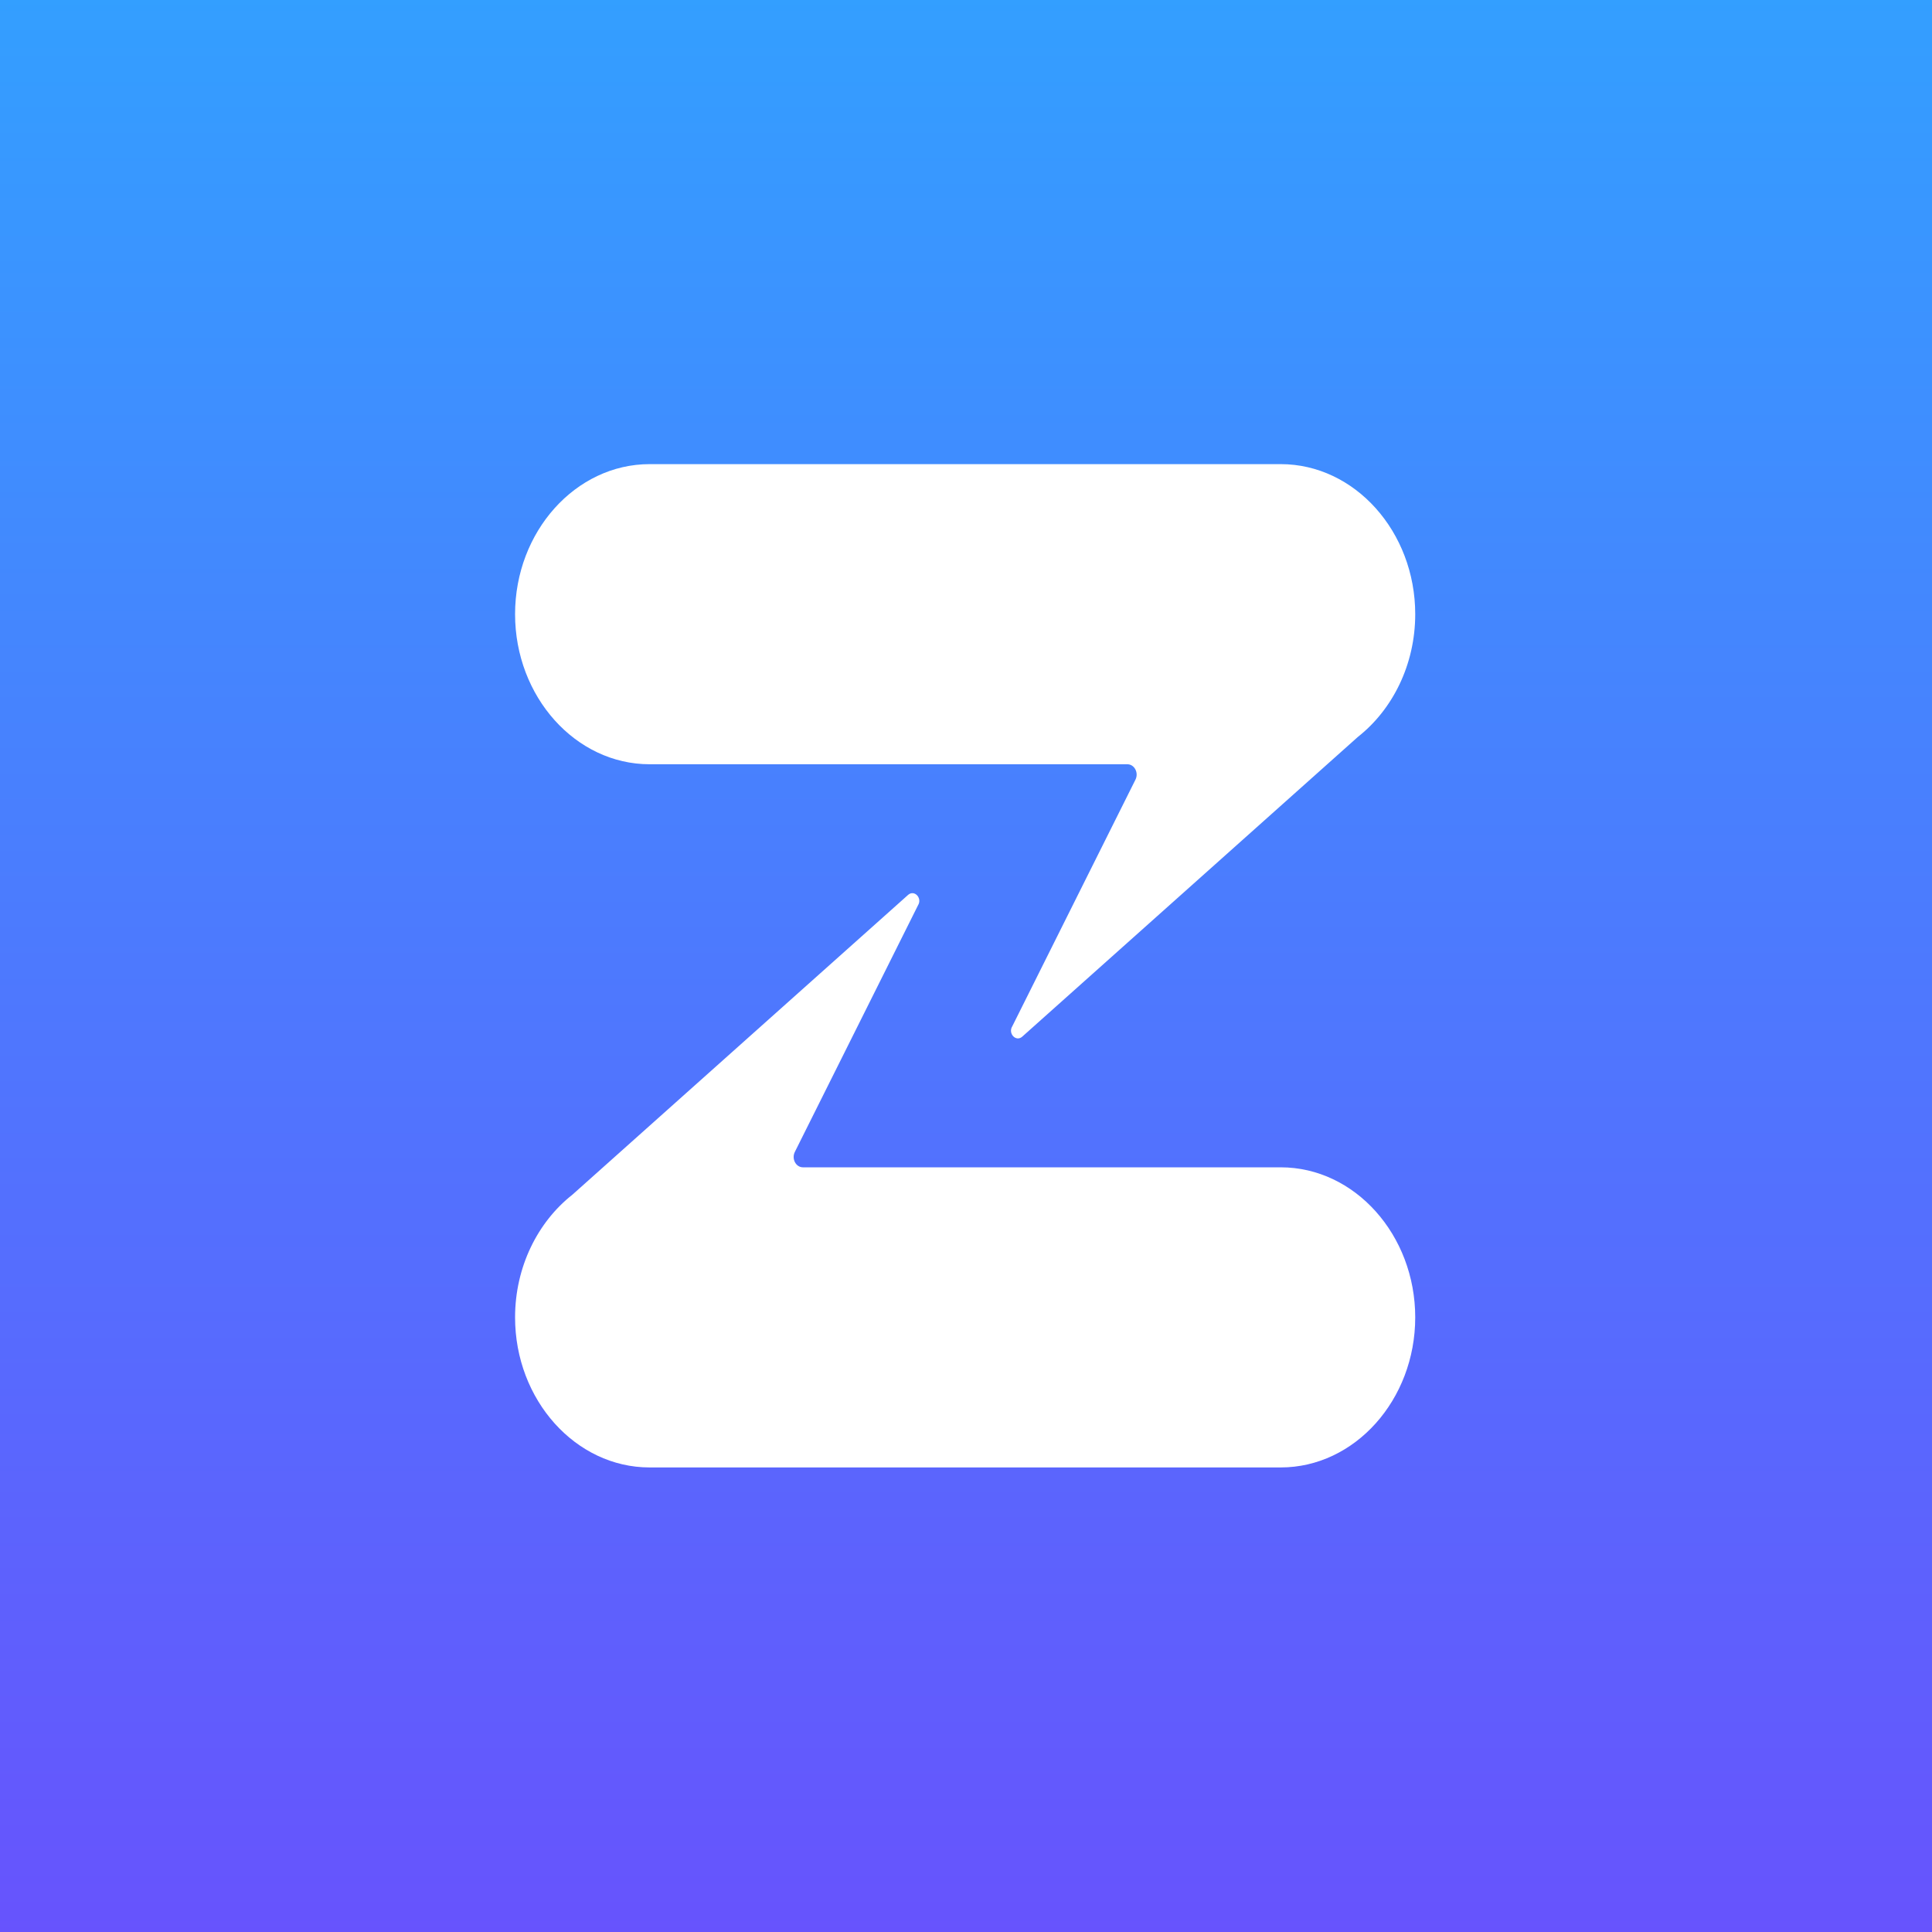
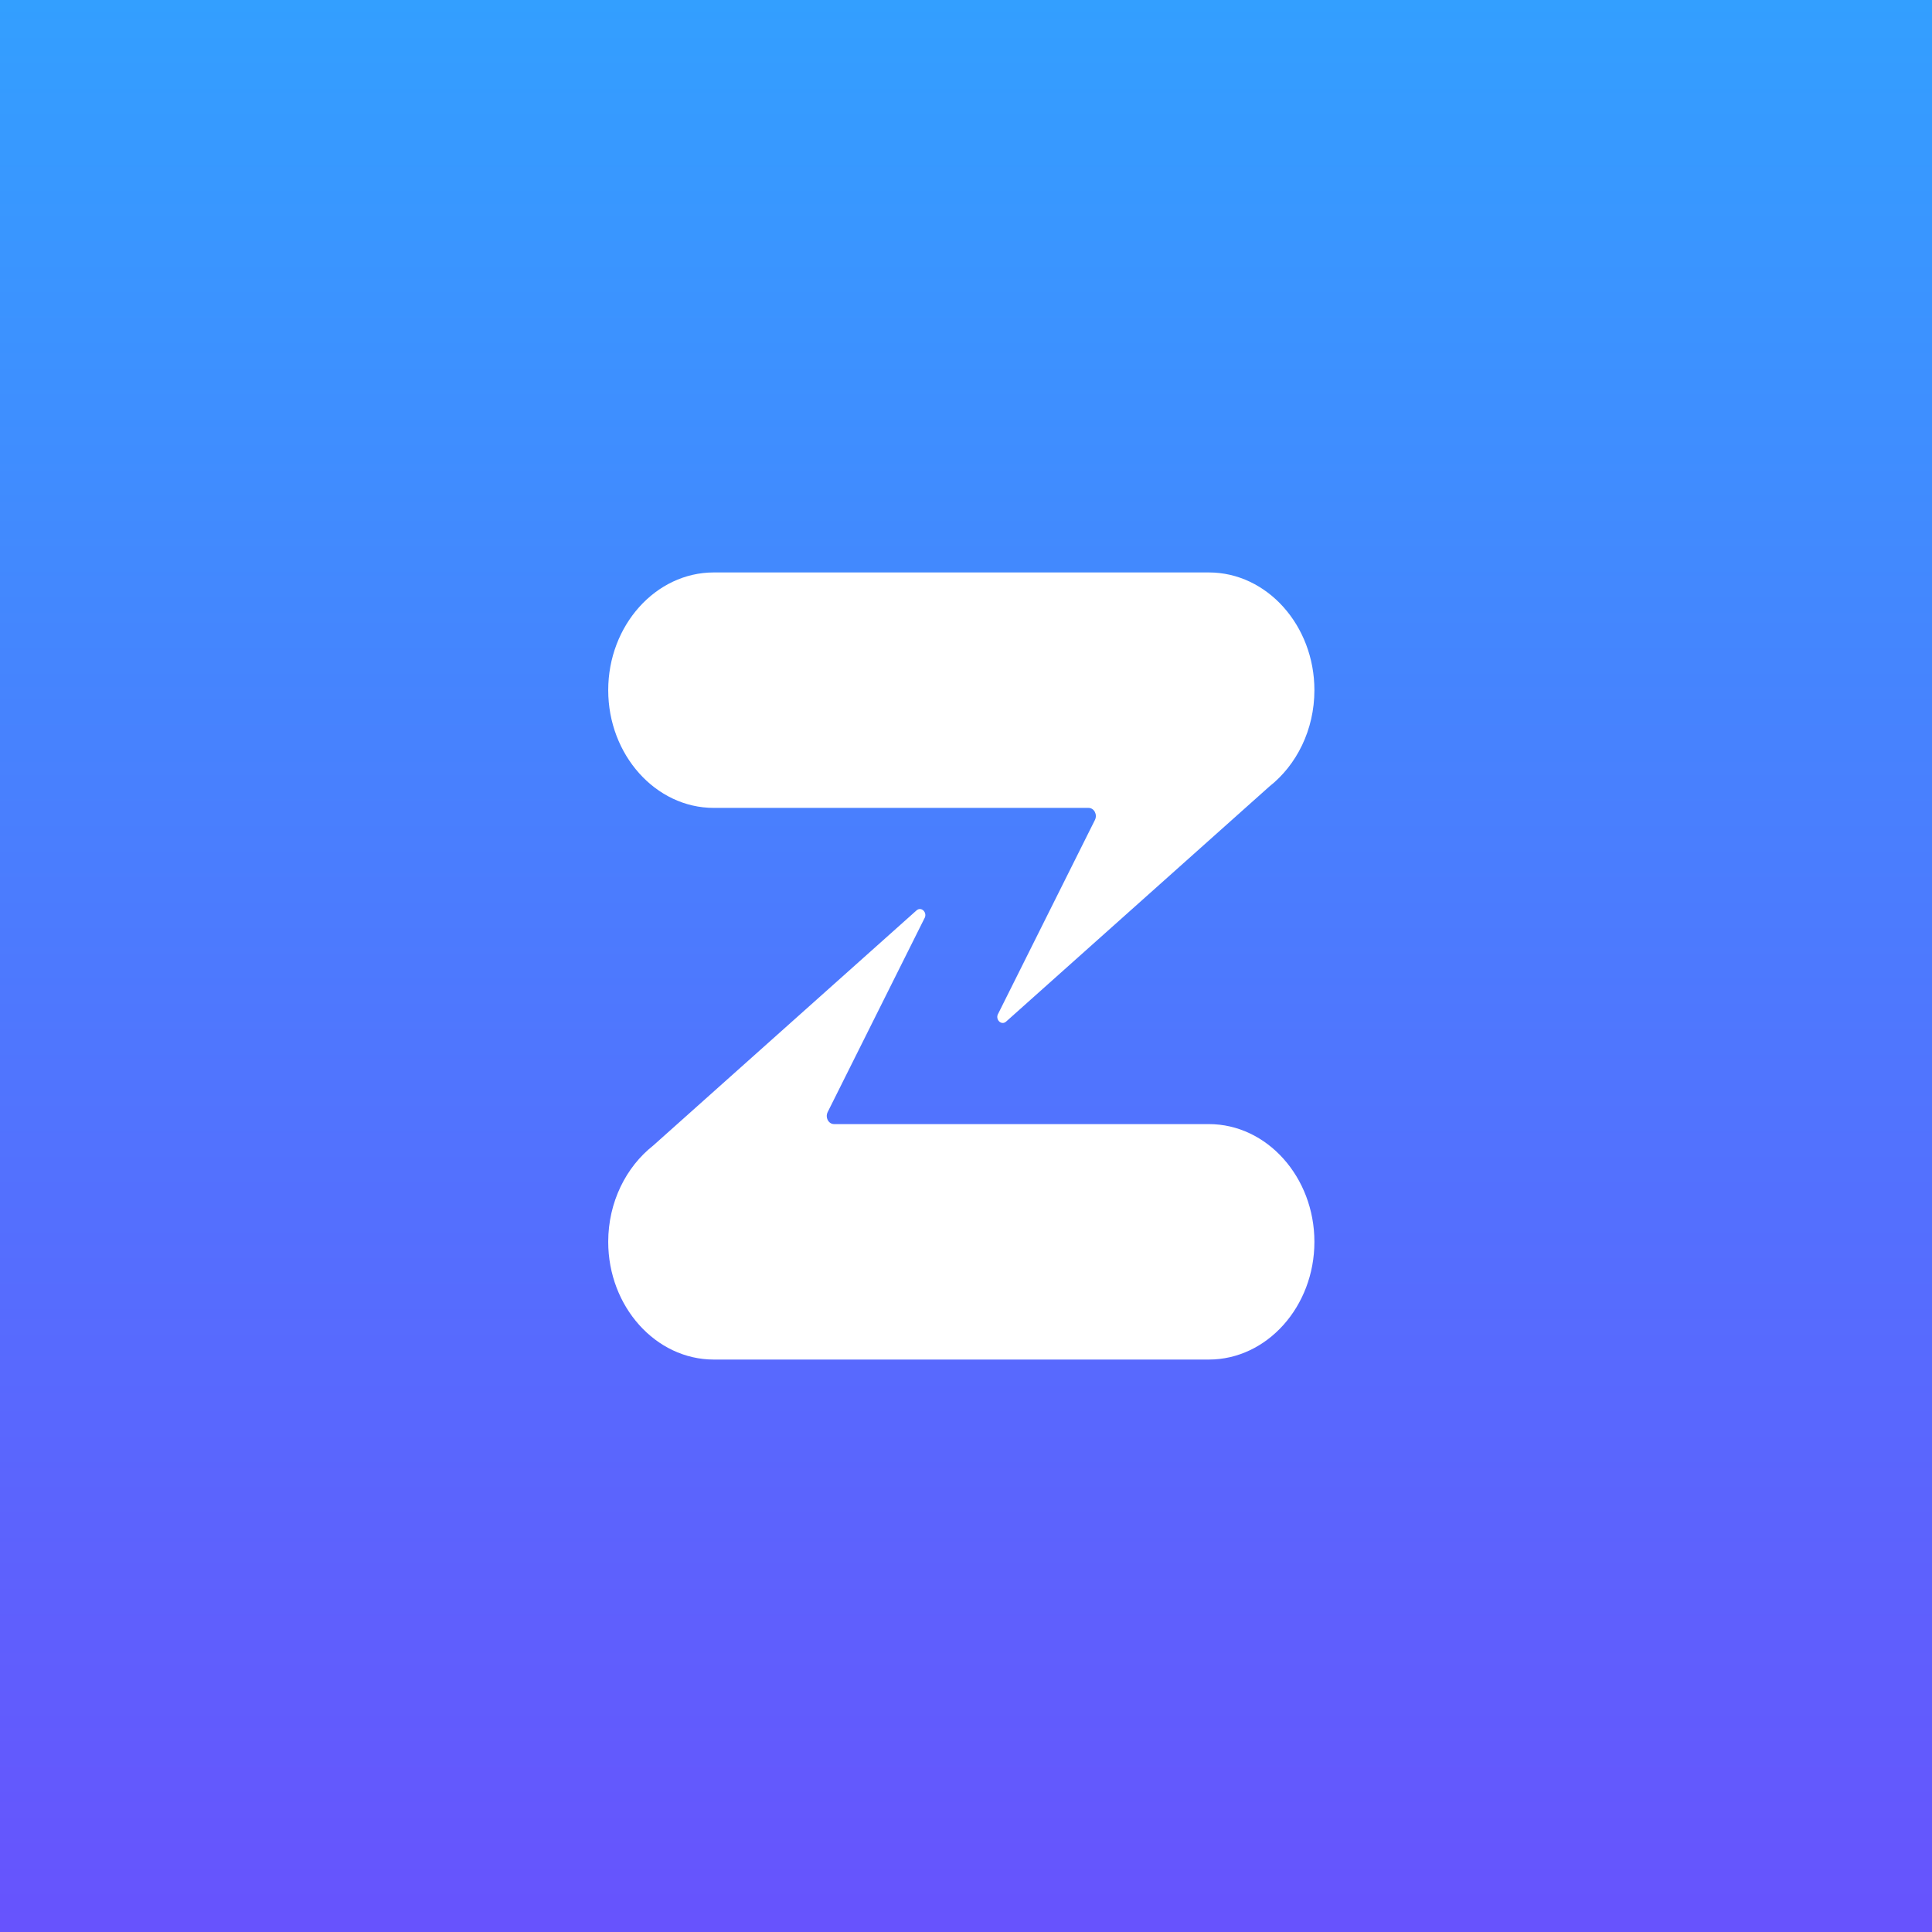
- <svg xmlns="http://www.w3.org/2000/svg" viewBox="0 0 256 256">
-   <rect width="256" height="256" fill="url(#paint1_linear_6276_93077)" />
-   <path d="M187.525 174.56C187.525 185.497 179.502 194.444 169.697 194.444H86.078C76.273 194.444 68.25 185.497 68.25 174.56C68.25 167.864 71.26 161.911 75.843 158.305L120.336 118.57C121.164 117.861 122.237 119.003 121.641 119.957L105.32 152.636C104.863 153.55 105.455 154.676 106.396 154.676H169.7C179.505 154.676 187.525 163.626 187.525 174.56ZM187.525 81.384C187.525 88.079 184.515 94.033 179.932 97.639L135.439 137.374C134.611 138.083 133.538 136.94 134.134 135.987L150.455 103.308C150.912 102.394 150.32 101.268 149.379 101.268H86.078C76.273 101.268 68.25 92.321 68.25 81.384C68.25 70.447 76.273 61.5 86.078 61.5H169.7C179.505 61.5 187.525 70.447 187.525 81.384V81.384Z" fill="white" />
+ <svg xmlns="http://www.w3.org/2000/svg" width="108" height="108" fill="none" viewBox="0 0 108 108">
+   <path fill="url(#a)" d="M0 0h108v108H0z" />
  <defs>
-     <linearGradient id="paint1_linear_6276_93077" x1="0" x2="0" y1="0" y2="100%">
+     <linearGradient id="a" x1="0" x2="0" y1="0" y2="108" gradientUnits="userSpaceOnUse">
      <stop stop-color="#339FFF" />
      <stop offset="1" stop-color="#6753FD" />
    </linearGradient>
  </defs>
+   <path d="M73.476 69.419C73.476 73.039 70.821 76 67.576 76H39.9C36.655 76 34 73.039 34 69.419C34 67.203 34.996 65.233 36.513 64.039L51.239 50.888C51.513 50.654 51.868 51.032 51.671 51.347L46.269 62.163C46.118 62.465 46.314 62.838 46.625 62.838H67.577C70.822 62.838 73.476 65.8 73.476 69.419ZM73.476 38.581C73.476 40.797 72.48 42.767 70.963 43.961L56.237 57.112C55.963 57.346 55.608 56.968 55.806 56.653L61.207 45.837C61.358 45.535 61.162 45.162 60.851 45.162H39.9C36.655 45.162 34 42.201 34 38.581C34 34.961 36.655 32 39.9 32H67.577C70.822 32 73.476 34.961 73.476 38.581V38.581Z" fill="white" />
</svg>
